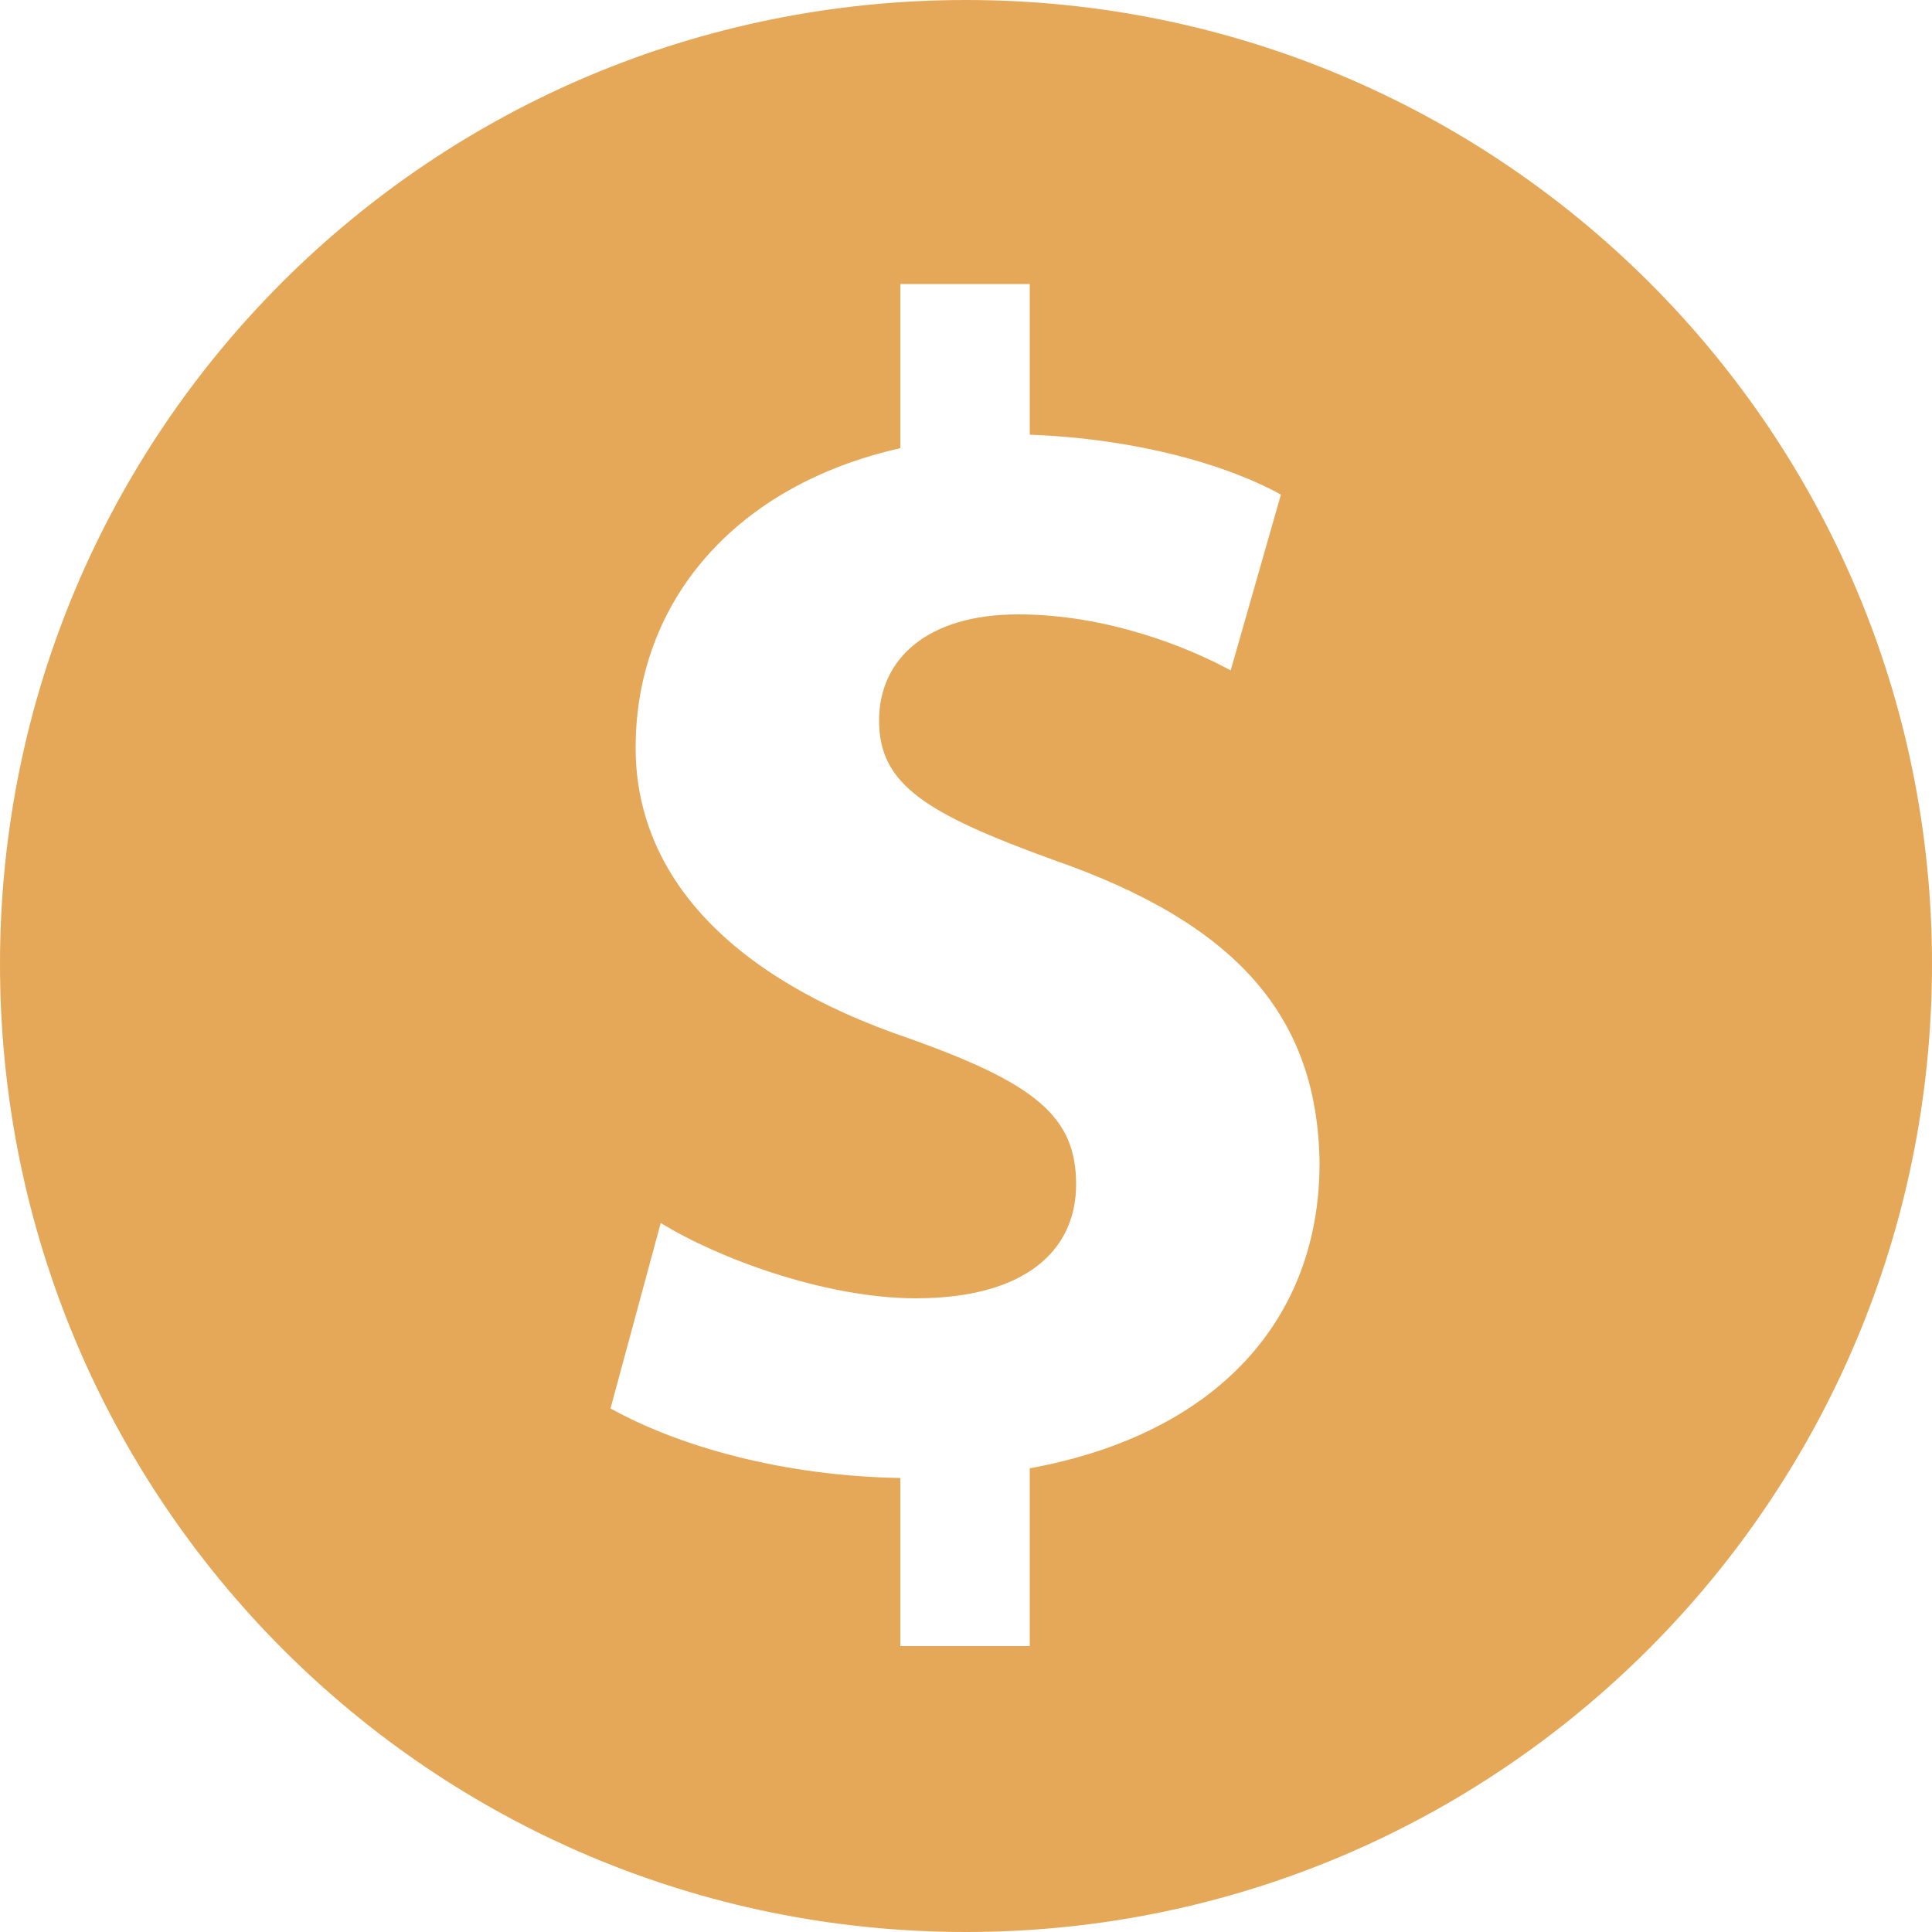
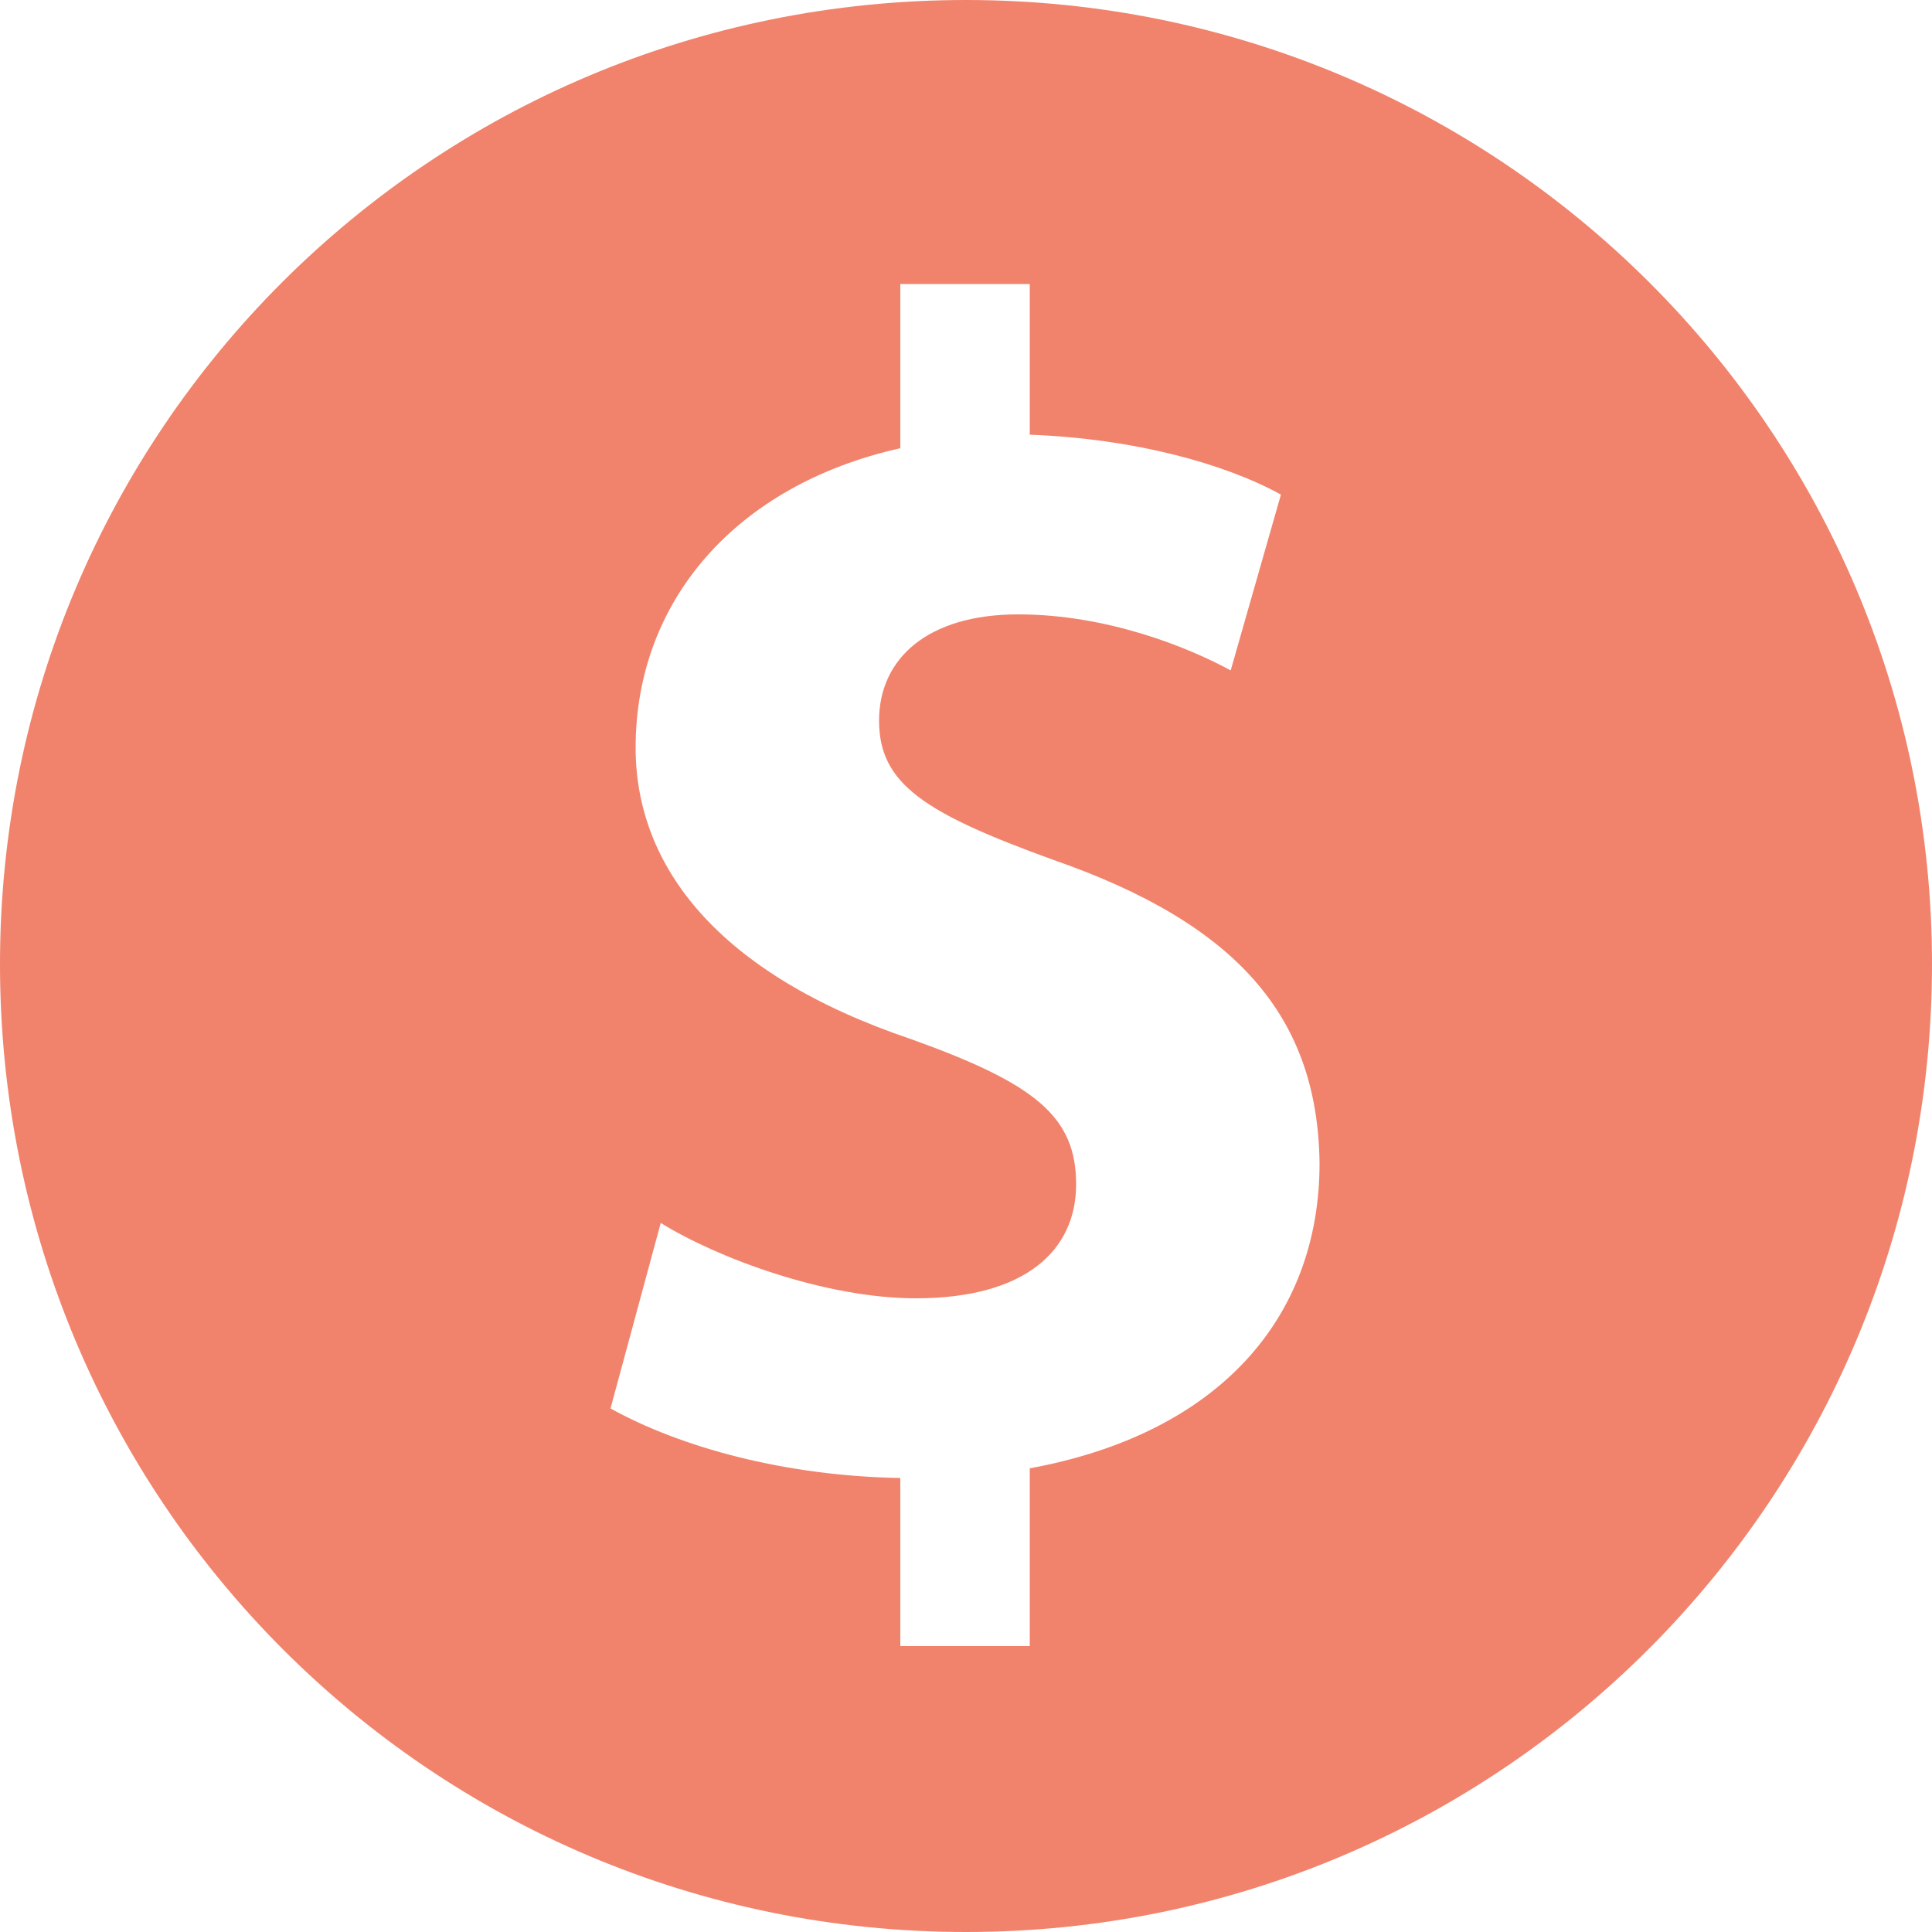
<svg xmlns="http://www.w3.org/2000/svg" version="1.1" baseProfile="basic" x="0px" y="0px" width="64px" height="64px" viewBox="0 0 64 64" xml:space="preserve">
-   <path transform="matrix(0.064,0,0,0.064,0,0)" stroke="none" style="fill:#E5A859" d="M 500 0 C 223 0 0 223 0 499 C 0 776 223 1000 500 1000 C 776 1000 1000 776 1000 499 C 1000 223 776 0 500 0 z M 533 760 L 533 852 L 466 852 L 466 765 C 406 764 352 749 316 729 L 342 633 C 371 651 427 672 474 672 C 531 672 557 647 557 613 C 557 578 536 561 472 538 C 371 504 329 448 329 387 C 329 311 381 251 466 232 L 466 147 L 533 147 L 533 225 C 587 227 634 240 663 256 L 637 347 C 615 335 573 318 527 318 C 480 318 455 341 455 373 C 455 406 479 421 545 445 C 640 478 682 526 683 602 C 683 682 631 742 533 760 z" />
+   <path transform="matrix(0.064,0,0,0.064,0,0)" stroke="none" style="fill:#F1836C" d="M 500 0 C 223 0 0 223 0 499 C 0 776 223 1000 500 1000 C 776 1000 1000 776 1000 499 C 1000 223 776 0 500 0 z M 533 760 L 533 852 L 466 852 L 466 765 C 406 764 352 749 316 729 L 342 633 C 371 651 427 672 474 672 C 531 672 557 647 557 613 C 557 578 536 561 472 538 C 371 504 329 448 329 387 C 329 311 381 251 466 232 L 466 147 L 533 147 L 533 225 C 587 227 634 240 663 256 L 637 347 C 615 335 573 318 527 318 C 480 318 455 341 455 373 C 455 406 479 421 545 445 C 640 478 682 526 683 602 C 683 682 631 742 533 760 z" />
</svg>
